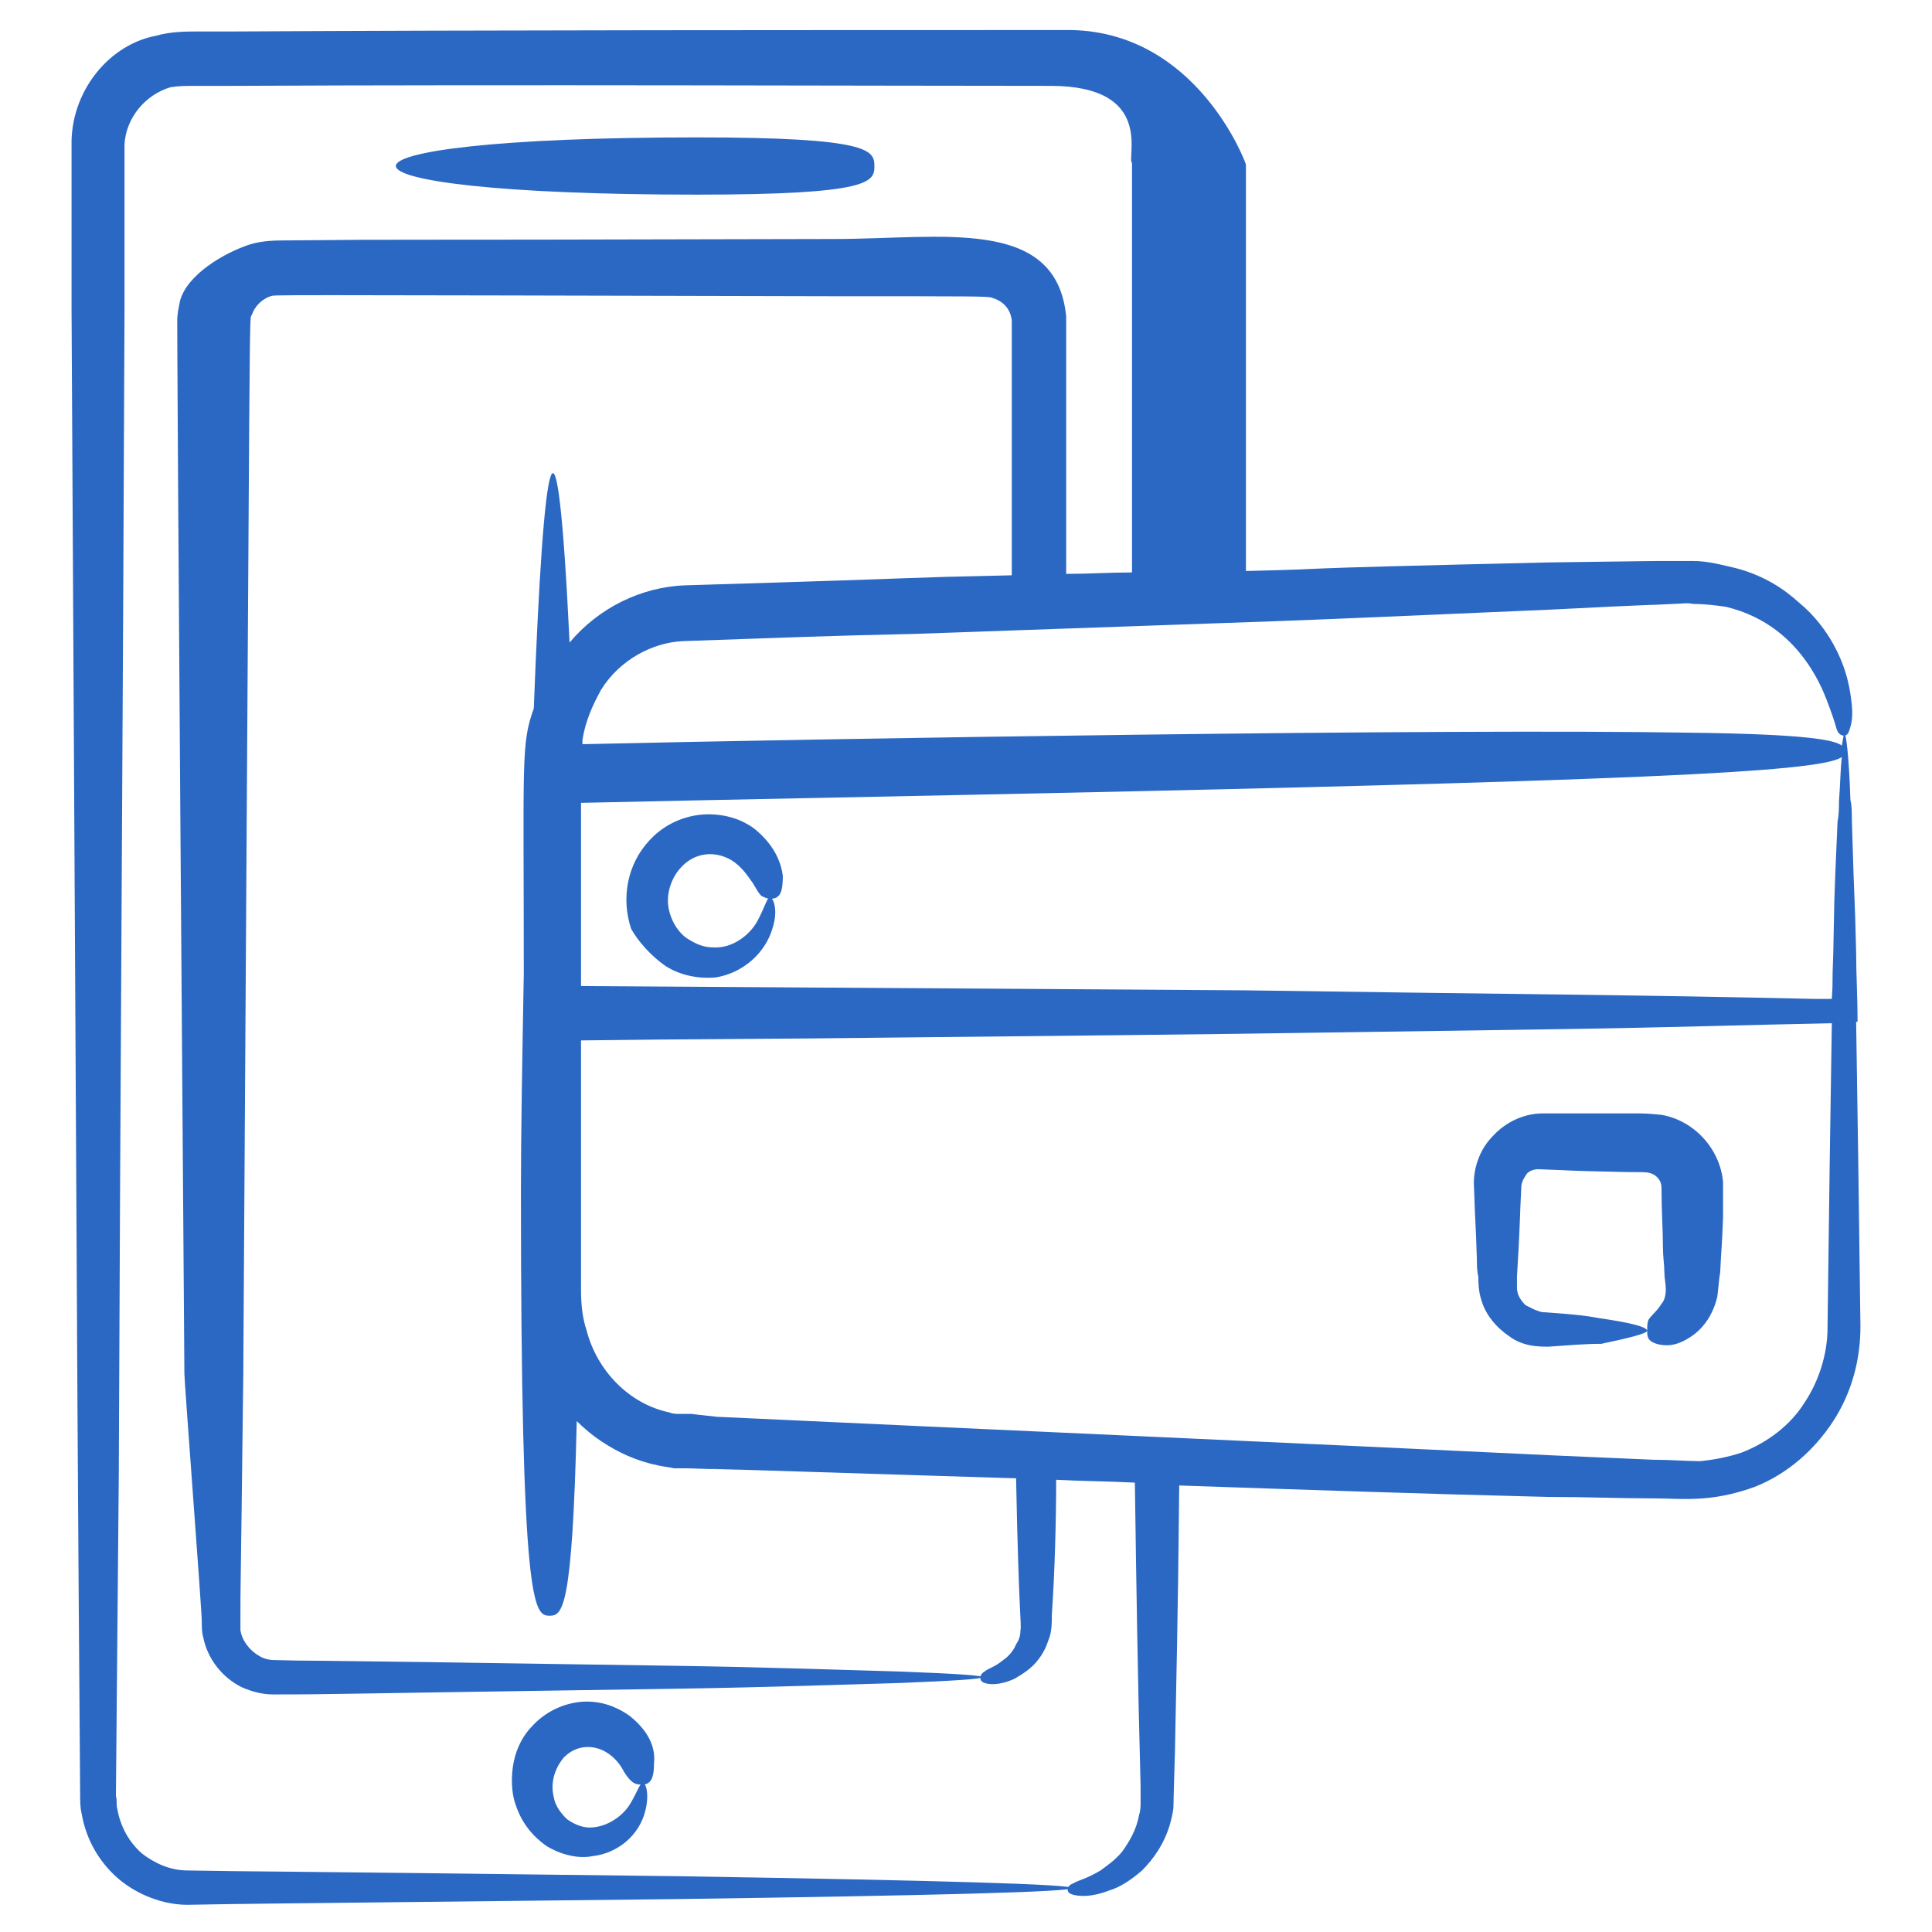
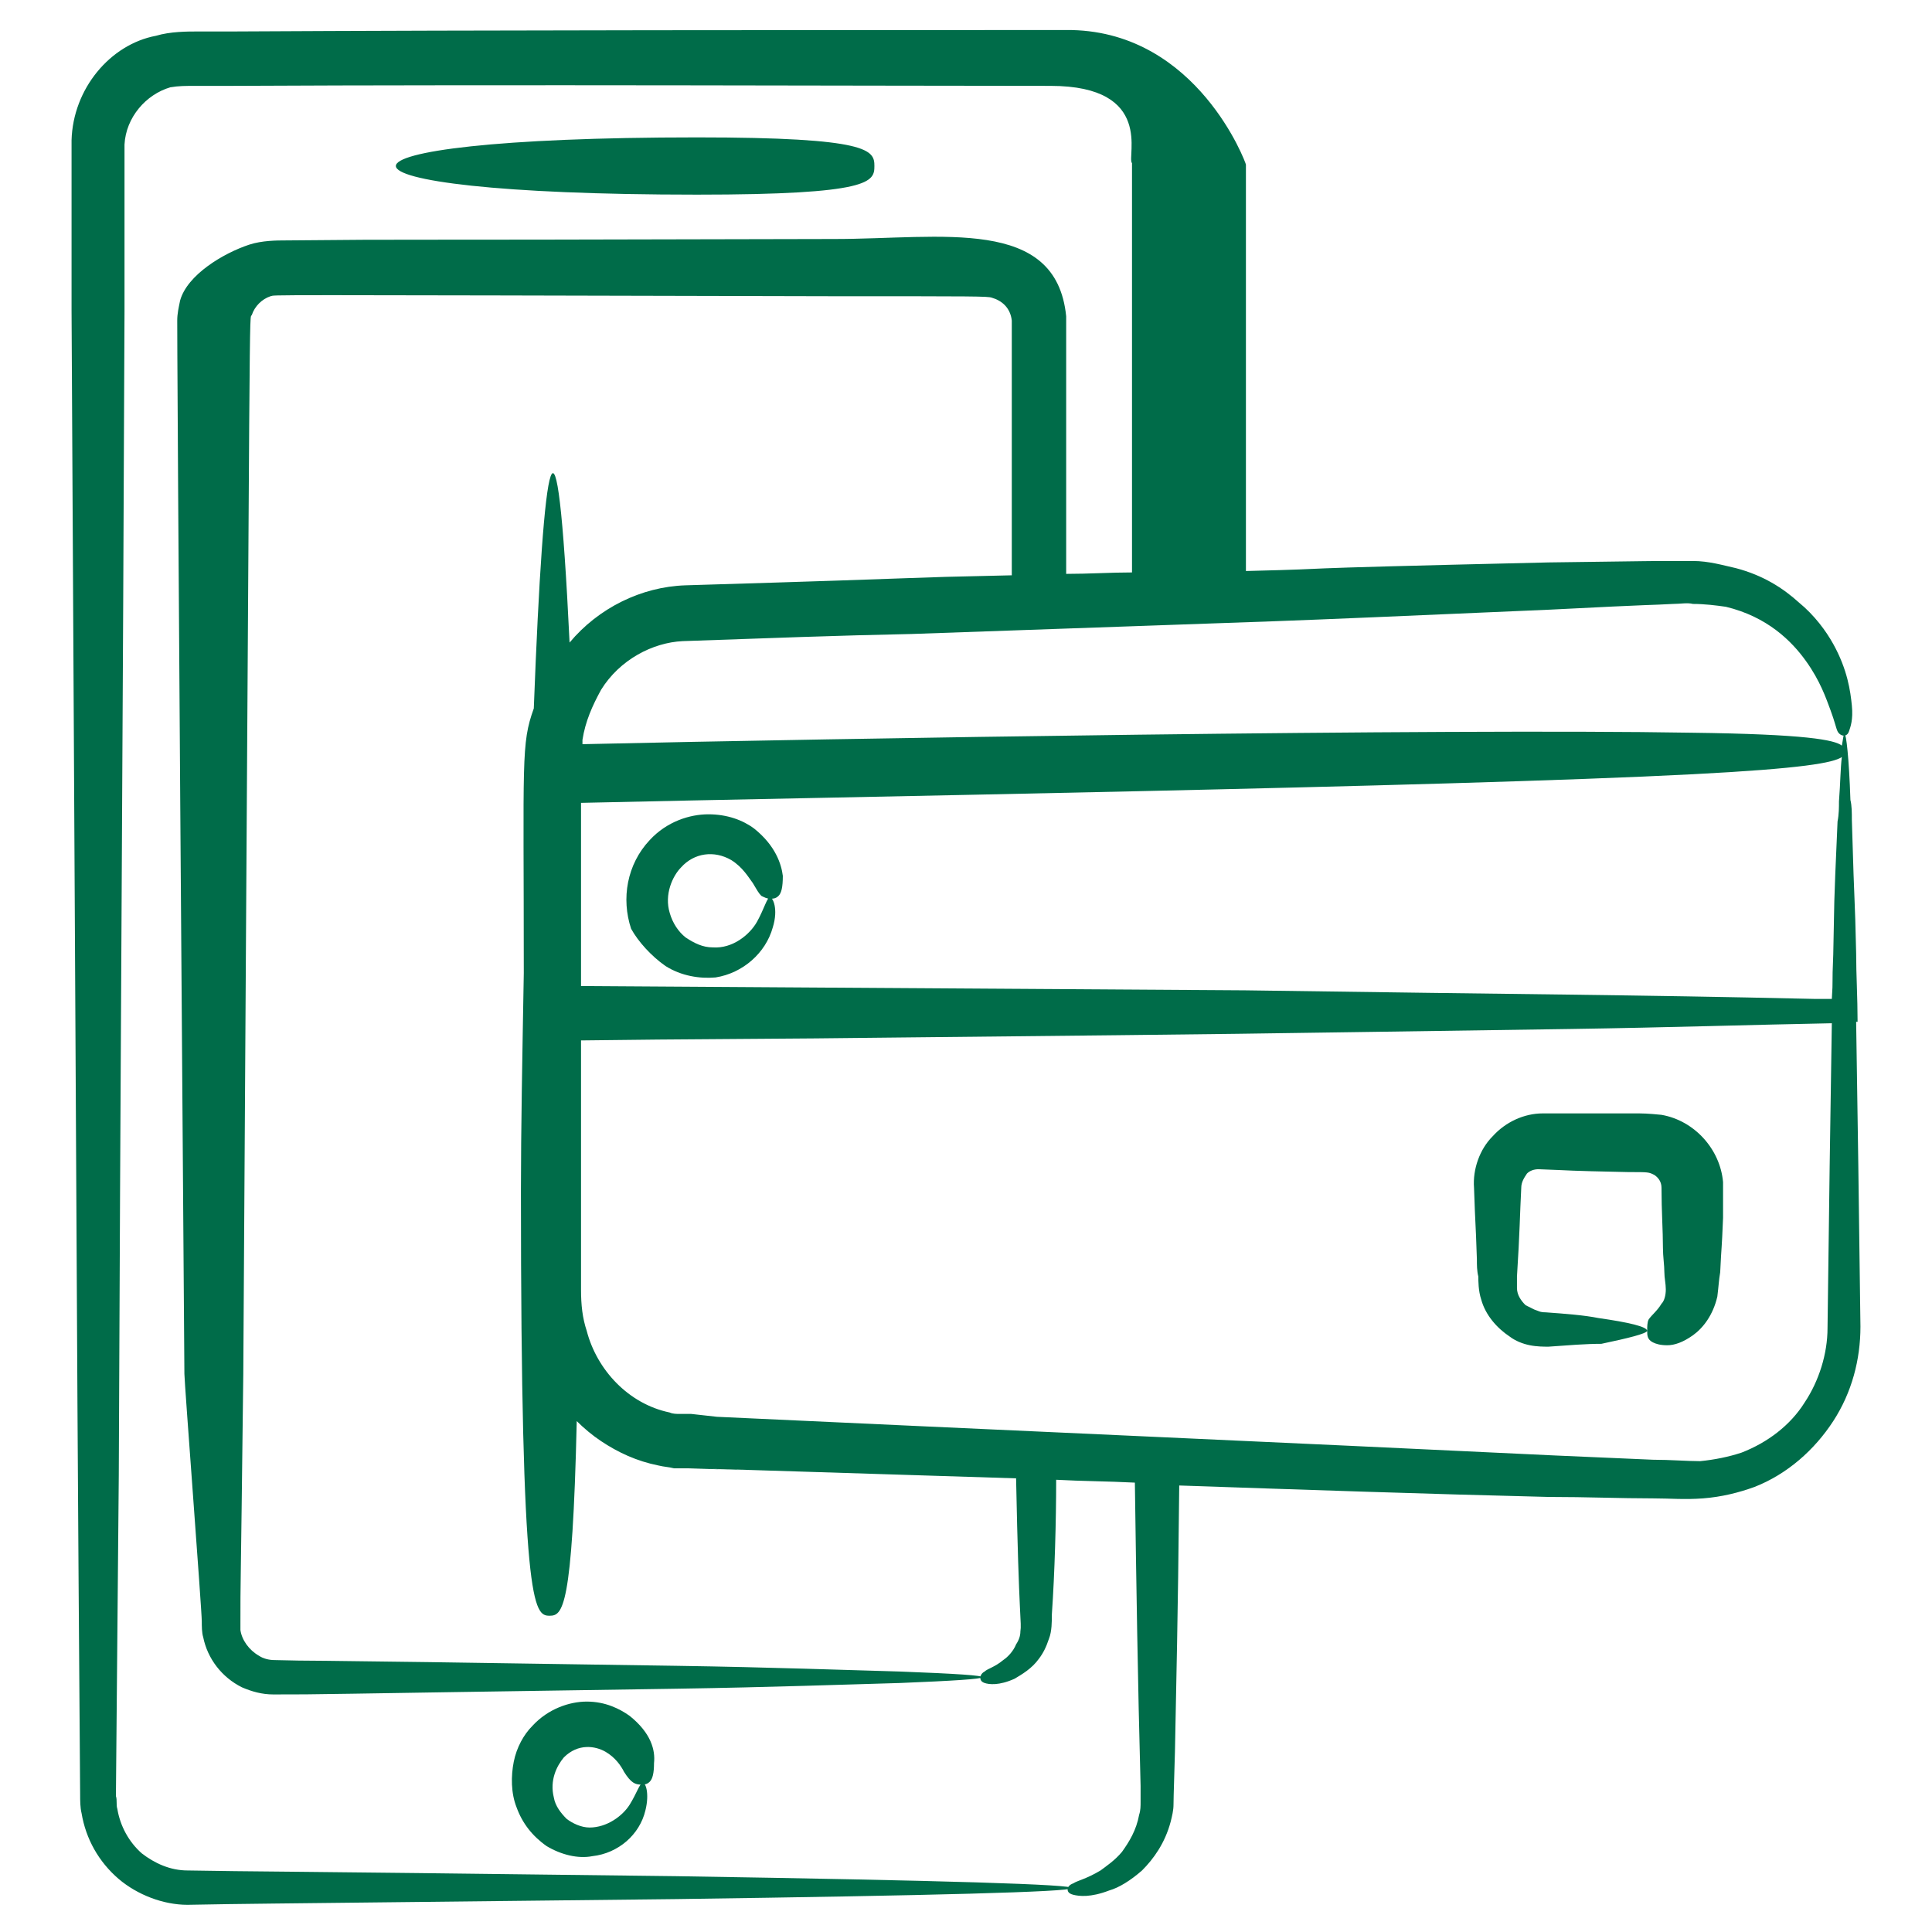
<svg xmlns="http://www.w3.org/2000/svg" width="133" height="133" viewBox="0 0 133 133" fill="none">
-   <path d="M43.348 118.124C42.658 117.631 41.673 117.138 40.392 117.138C39.21 117.138 37.732 117.631 36.648 118.813C36.057 119.404 35.565 120.291 35.368 121.276C35.171 122.261 35.171 123.444 35.565 124.429C35.959 125.513 36.648 126.399 37.634 127.089C38.619 127.68 39.801 127.975 40.786 127.778C42.56 127.581 44.037 126.301 44.431 124.626C44.727 123.444 44.431 122.655 44.234 122.754C44.037 122.754 43.84 123.444 43.348 124.232C42.855 125.02 41.771 125.808 40.589 125.808C39.998 125.808 39.407 125.512 39.013 125.217C38.619 124.823 38.225 124.33 38.126 123.739C37.831 122.557 38.323 121.572 38.816 120.981C39.801 119.995 40.983 120.193 41.673 120.587C42.362 120.981 42.757 121.572 42.954 121.966C43.446 122.754 43.742 122.852 44.136 122.852C44.333 122.852 44.53 122.853 44.727 122.655C44.924 122.458 45.023 122.064 45.023 121.375C45.121 120.488 44.825 119.306 43.348 118.124Z" fill="#2B68C3" />
-   <path d="M113.789 103.149C114.971 103.149 115.956 103.247 117.237 103.149C118.518 103.05 119.7 102.755 120.784 102.361C123.049 101.474 124.921 99.799 126.202 97.829C127.483 95.859 128.074 93.593 128.074 91.327C127.975 83.445 127.877 76.352 127.778 70.342H127.877C127.877 68.667 127.778 67.091 127.778 65.613C127.68 61.279 127.68 63.249 127.483 56.451C127.483 55.959 127.483 55.466 127.384 55.072C127.286 52.116 127.089 50.54 126.99 50.54C126.892 50.54 126.892 50.836 126.793 51.328C126.301 50.934 124.33 50.54 116.449 50.441C99.306 50.146 57.436 50.836 40.097 51.23C40.097 51.131 40.097 51.032 40.097 50.934C40.294 49.653 40.786 48.57 41.378 47.486C42.658 45.417 44.924 44.235 46.993 44.136C52.609 43.939 57.83 43.742 62.756 43.644C93.297 42.56 83.938 42.954 106.695 41.969C114.38 41.575 113.395 41.673 115.168 41.575C115.661 41.575 116.153 41.476 116.547 41.575C117.335 41.575 118.124 41.673 118.813 41.772C121.67 42.461 123.345 44.136 124.33 45.516C125.315 46.895 125.709 48.077 126.005 48.865C126.301 49.653 126.399 50.146 126.498 50.343C126.596 50.54 126.793 50.639 126.892 50.639C126.99 50.639 127.187 50.639 127.286 50.343C127.384 50.047 127.581 49.555 127.483 48.57C127.384 47.584 127.187 46.107 126.202 44.333C125.709 43.447 124.921 42.363 123.838 41.476C122.754 40.491 121.375 39.604 119.503 39.112C118.616 38.915 117.631 38.619 116.547 38.619C115.956 38.619 115.562 38.619 115.069 38.619C113.198 38.619 114.478 38.619 106.597 38.718C85.415 39.21 93.75 39.112 85.77 39.309C85.77 35.467 85.77 39.21 85.77 14.285C85.77 13.3 85.77 12.315 85.77 11.33C85.77 11.231 82.46 2.266 73.79 2.069C73.298 2.069 72.707 2.069 72.214 2.069C56.55 2.069 33.496 2.069 15.96 2.167C15.172 2.167 14.384 2.167 13.595 2.167C12.906 2.167 11.724 2.167 10.738 2.463C7.586 3.054 5.024 6.108 4.926 9.655V10.049V21.378C5.418 113.395 5.32 96.055 5.517 123.542C5.517 123.936 5.517 124.429 5.615 124.823C5.911 126.596 6.798 128.173 8.177 129.355C9.458 130.438 11.231 131.128 12.906 131.128C18.718 131.03 11.625 131.128 46.599 130.734C82.066 130.241 83.642 129.749 46.599 129.158C14.975 128.764 18.718 128.862 12.906 128.764C11.724 128.764 10.64 128.271 9.753 127.581C8.867 126.793 8.275 125.71 8.078 124.527C7.98 124.232 8.078 123.936 7.98 123.641C7.98 123.247 8.177 101.671 8.177 101.573C8.275 75.958 8.472 47.88 8.571 21.477C8.571 19.605 8.571 13.891 8.571 10.147V9.95C8.669 8.078 10.049 6.502 11.724 6.01C12.315 5.911 12.709 5.911 13.595 5.911H15.96C34.875 5.813 61.081 5.911 72.312 5.911C79.504 5.911 77.534 10.837 77.928 11.231V14.187V39.407C76.45 39.407 74.972 39.506 73.396 39.506C73.396 14.679 73.396 33.595 73.396 22.167V21.773C72.707 14.876 64.825 16.453 57.436 16.453C19.901 16.551 30.738 16.453 19.605 16.551C19.112 16.551 18.029 16.551 17.142 16.847C15.369 17.438 12.891 18.916 12.398 20.689C12.3 21.181 12.201 21.576 12.201 22.068C12.201 22.856 12.201 28.275 12.694 94.578C12.694 95.169 13.891 110.833 13.891 111.621C13.891 111.917 13.891 112.41 13.989 112.705C14.285 114.183 15.27 115.464 16.649 116.153C17.339 116.449 18.029 116.646 18.817 116.646C22.659 116.646 20.098 116.646 46.599 116.252C53.101 116.153 58.323 115.956 61.968 115.858C69.258 115.562 69.751 115.365 61.968 115.07C58.323 114.971 53.101 114.774 46.599 114.676C14.778 114.183 23.152 114.38 18.915 114.281C18.521 114.281 18.127 114.183 17.832 113.986C17.142 113.592 16.649 112.902 16.551 112.213C16.551 112.016 16.551 111.818 16.551 111.621C16.551 108.37 16.551 111.424 16.748 94.578C17.241 17.142 17.142 22.167 17.339 21.674C17.536 21.083 18.029 20.59 18.62 20.393C19.112 20.295 16.354 20.295 57.633 20.393C67.091 20.393 67.978 20.393 68.273 20.492C68.963 20.689 69.554 21.181 69.652 22.068V22.167V22.462V39.604C60.589 39.801 66.894 39.703 47.19 40.294C44.136 40.393 41.181 41.87 39.21 44.235C38.324 25.812 37.437 30.639 36.747 48.767C35.861 51.23 36.058 52.215 36.058 66.993C35.959 72.608 35.861 77.83 35.861 81.967C35.861 110.636 36.747 111.227 37.831 111.227C38.718 111.227 39.407 110.833 39.703 97.829C40.195 98.321 40.786 98.814 41.378 99.208C42.56 99.996 43.841 100.587 45.318 100.883C45.712 100.981 46.008 100.981 46.402 101.08H46.895H47.387C62.362 101.573 29.654 100.489 69.948 101.77C70.145 111.72 70.342 111.621 70.244 112.311C70.244 112.607 70.145 112.902 69.948 113.198C69.751 113.69 69.357 114.084 69.061 114.281C68.47 114.774 67.978 114.873 67.781 115.07C67.584 115.168 67.485 115.365 67.485 115.464C67.485 115.562 67.485 115.759 67.781 115.858C68.076 115.956 68.766 116.055 69.85 115.562C70.342 115.267 71.032 114.873 71.524 114.183C71.82 113.789 72.017 113.395 72.214 112.804C72.411 112.311 72.411 111.621 72.411 111.129C72.608 108.272 72.707 104.725 72.707 101.868C74.48 101.967 76.253 101.967 78.125 102.065C78.224 109.06 78.322 115.661 78.519 122.951V124.035C78.519 124.33 78.519 124.626 78.421 124.921C78.224 126.005 77.731 126.793 77.238 127.483C76.746 128.074 76.155 128.468 75.761 128.764C74.775 129.355 74.184 129.453 73.889 129.65C73.593 129.749 73.495 129.946 73.495 130.044C73.495 130.143 73.495 130.34 73.889 130.438C74.283 130.537 75.071 130.636 76.352 130.143C77.041 129.946 77.829 129.453 78.618 128.764C79.406 127.975 80.194 126.892 80.588 125.414C80.686 125.02 80.785 124.626 80.785 124.232C80.785 123.838 80.785 124.035 80.884 120.587C80.982 115.07 81.081 112.213 81.179 102.262C89.849 102.558 98.42 102.853 106.597 103.05C109.257 103.05 111.523 103.149 113.789 103.149ZM116.547 53.298C124.133 52.904 126.202 52.51 126.793 52.116C126.695 52.904 126.695 53.89 126.596 55.17C126.596 55.564 126.596 56.057 126.498 56.55C126.202 63.249 126.301 61.377 126.202 65.712C126.104 67.978 126.202 67.288 126.104 68.766C125.709 68.766 125.315 68.766 124.921 68.766C111.818 68.47 105.809 68.47 85.711 68.175C70.638 68.076 54.481 67.978 39.998 67.879C39.998 49.752 39.998 57.141 39.998 55.269C57.042 54.875 99.504 54.185 116.547 53.298ZM47.584 97.336H47.19H46.796C46.599 97.336 46.304 97.336 46.106 97.238C43.249 96.647 41.082 94.282 40.392 91.622C40.097 90.736 39.998 89.849 39.998 88.765C39.998 78.421 39.998 78.913 39.998 71.623C46.993 71.524 54.284 71.524 61.574 71.426C89.849 71.13 80.785 71.229 108.173 70.835C114.774 70.736 120.882 70.539 126.104 70.441C126.005 76.45 125.907 83.544 125.808 91.425C125.808 93.198 125.217 95.07 124.232 96.548C123.247 98.124 121.67 99.307 119.897 99.996C119.01 100.292 118.025 100.489 117.04 100.587C116.153 100.587 114.971 100.489 113.789 100.489C111.523 100.39 109.257 100.292 106.991 100.193C88.568 99.307 68.372 98.42 49.358 97.533L47.584 97.336Z" fill="#2B68C3" />
-   <path d="M113.394 91.622C113.394 91.327 112.113 91.031 110.044 90.736C109.059 90.539 107.779 90.44 106.399 90.341C106.005 90.341 105.907 90.243 105.611 90.144C105.414 90.046 105.217 89.948 105.02 89.849C104.724 89.553 104.429 89.159 104.429 88.667C104.429 88.371 104.429 88.371 104.429 87.879C104.626 84.825 104.626 83.642 104.724 81.77C104.724 81.376 104.922 81.081 105.119 80.785C105.316 80.588 105.611 80.49 105.907 80.49C108.665 80.588 107.384 80.588 112.113 80.687C113.493 80.687 113.493 80.687 113.887 80.884C114.182 81.081 114.379 81.376 114.379 81.77C114.379 83.347 114.478 84.726 114.478 85.908C114.478 86.499 114.576 87.09 114.576 87.583C114.576 87.977 114.675 88.371 114.675 88.765C114.675 89.159 114.576 89.553 114.379 89.75C114.084 90.243 113.69 90.539 113.493 90.834C113.394 91.031 113.394 91.327 113.394 91.622C113.394 91.918 113.394 92.213 113.788 92.41C113.985 92.509 114.281 92.608 114.773 92.608C115.266 92.608 115.857 92.41 116.547 91.918C117.236 91.425 117.926 90.539 118.222 89.258C118.32 88.47 118.32 88.174 118.419 87.583C118.517 85.514 118.517 86.302 118.616 83.839C118.616 82.559 118.616 82.854 118.616 82.165V81.869V81.376C118.419 79.11 116.645 77.14 114.379 76.746C113.394 76.647 113.099 76.647 112.507 76.647C107.779 76.647 109.059 76.647 106.202 76.647C104.922 76.647 103.641 77.239 102.754 78.224C101.867 79.11 101.375 80.49 101.473 81.77C101.572 84.726 101.572 83.741 101.67 86.696C101.67 87.09 101.67 87.484 101.769 87.879C101.769 88.174 101.769 88.864 101.966 89.455C102.262 90.539 103.05 91.425 103.936 92.016C104.33 92.312 104.823 92.509 105.316 92.608C105.808 92.706 106.301 92.706 106.596 92.706C107.976 92.608 109.158 92.509 110.242 92.509C112.113 92.115 113.296 91.819 113.394 91.622Z" fill="#2B68C3" />
-   <path d="M45.812 66.5C46.895 67.189 48.176 67.386 49.26 67.288C51.132 66.992 52.708 65.613 53.2 63.84C53.594 62.559 53.2 61.771 53.003 61.771C52.806 61.771 52.609 62.559 52.117 63.446C51.624 64.332 50.442 65.318 49.063 65.219C48.373 65.219 47.782 64.924 47.191 64.529C46.698 64.135 46.304 63.544 46.107 62.855C45.713 61.574 46.304 60.293 46.895 59.702C47.782 58.717 49.161 58.52 50.343 59.209C51.132 59.702 51.526 60.392 51.821 60.786C52.117 61.278 52.215 61.475 52.412 61.672C52.609 61.771 52.806 61.87 53.003 61.87C53.2 61.87 53.398 61.87 53.594 61.672C53.792 61.475 53.89 61.081 53.89 60.293C53.792 59.505 53.398 58.224 51.92 57.042C51.132 56.451 50.048 56.057 48.767 56.057C47.486 56.057 45.91 56.55 44.728 57.83C43.152 59.505 42.758 61.87 43.447 63.938C43.94 64.825 44.826 65.81 45.812 66.5Z" fill="#2B68C3" />
-   <path d="M47.978 13.399C59.997 13.399 60.194 12.512 60.194 11.428C60.194 10.344 59.898 9.458 47.978 9.458C20.294 9.458 20.393 13.399 47.978 13.399Z" fill="#2B68C3" />
+   <path d="M43.348 118.124C42.658 117.631 41.673 117.138 40.392 117.138C39.21 117.138 37.732 117.631 36.648 118.813C36.057 119.404 35.565 120.291 35.368 121.276C35.171 122.261 35.171 123.444 35.565 124.429C35.959 125.513 36.648 126.399 37.634 127.089C38.619 127.68 39.801 127.975 40.786 127.778C42.56 127.581 44.037 126.301 44.431 124.626C44.727 123.444 44.431 122.655 44.234 122.754C44.037 122.754 43.84 123.444 43.348 124.232C42.855 125.02 41.771 125.808 40.589 125.808C39.998 125.808 39.407 125.512 39.013 125.217C38.619 124.823 38.225 124.33 38.126 123.739C37.831 122.557 38.323 121.572 38.816 120.981C39.801 119.995 40.983 120.193 41.673 120.587C42.362 120.981 42.757 121.572 42.954 121.966C43.446 122.754 43.742 122.852 44.136 122.852C44.333 122.852 44.53 122.853 44.727 122.655C44.924 122.458 45.023 122.064 45.023 121.375C45.121 120.488 44.825 119.306 43.348 118.124Z" fill="#006C49" />
+   <path d="M113.789 103.149C114.971 103.149 115.956 103.247 117.237 103.149C118.518 103.05 119.7 102.755 120.784 102.361C123.049 101.474 124.921 99.799 126.202 97.829C127.483 95.859 128.074 93.593 128.074 91.327C127.975 83.445 127.877 76.352 127.778 70.342H127.877C127.877 68.667 127.778 67.091 127.778 65.613C127.68 61.279 127.68 63.249 127.483 56.451C127.483 55.959 127.483 55.466 127.384 55.072C127.286 52.116 127.089 50.54 126.99 50.54C126.892 50.54 126.892 50.836 126.793 51.328C126.301 50.934 124.33 50.54 116.449 50.441C99.306 50.146 57.436 50.836 40.097 51.23C40.097 51.131 40.097 51.032 40.097 50.934C40.294 49.653 40.786 48.57 41.378 47.486C42.658 45.417 44.924 44.235 46.993 44.136C52.609 43.939 57.83 43.742 62.756 43.644C93.297 42.56 83.938 42.954 106.695 41.969C114.38 41.575 113.395 41.673 115.168 41.575C115.661 41.575 116.153 41.476 116.547 41.575C117.335 41.575 118.124 41.673 118.813 41.772C121.67 42.461 123.345 44.136 124.33 45.516C125.315 46.895 125.709 48.077 126.005 48.865C126.301 49.653 126.399 50.146 126.498 50.343C126.596 50.54 126.793 50.639 126.892 50.639C126.99 50.639 127.187 50.639 127.286 50.343C127.384 50.047 127.581 49.555 127.483 48.57C127.384 47.584 127.187 46.107 126.202 44.333C125.709 43.447 124.921 42.363 123.838 41.476C122.754 40.491 121.375 39.604 119.503 39.112C118.616 38.915 117.631 38.619 116.547 38.619C115.956 38.619 115.562 38.619 115.069 38.619C113.198 38.619 114.478 38.619 106.597 38.718C85.415 39.21 93.75 39.112 85.77 39.309C85.77 35.467 85.77 39.21 85.77 14.285C85.77 13.3 85.77 12.315 85.77 11.33C85.77 11.231 82.46 2.266 73.79 2.069C73.298 2.069 72.707 2.069 72.214 2.069C56.55 2.069 33.496 2.069 15.96 2.167C15.172 2.167 14.384 2.167 13.595 2.167C12.906 2.167 11.724 2.167 10.738 2.463C7.586 3.054 5.024 6.108 4.926 9.655V10.049V21.378C5.418 113.395 5.32 96.055 5.517 123.542C5.517 123.936 5.517 124.429 5.615 124.823C5.911 126.596 6.798 128.173 8.177 129.355C9.458 130.438 11.231 131.128 12.906 131.128C18.718 131.03 11.625 131.128 46.599 130.734C82.066 130.241 83.642 129.749 46.599 129.158C14.975 128.764 18.718 128.862 12.906 128.764C11.724 128.764 10.64 128.271 9.753 127.581C8.867 126.793 8.275 125.71 8.078 124.527C7.98 124.232 8.078 123.936 7.98 123.641C7.98 123.247 8.177 101.671 8.177 101.573C8.275 75.958 8.472 47.88 8.571 21.477C8.571 19.605 8.571 13.891 8.571 10.147V9.95C8.669 8.078 10.049 6.502 11.724 6.01C12.315 5.911 12.709 5.911 13.595 5.911H15.96C34.875 5.813 61.081 5.911 72.312 5.911C79.504 5.911 77.534 10.837 77.928 11.231V14.187V39.407C76.45 39.407 74.972 39.506 73.396 39.506C73.396 14.679 73.396 33.595 73.396 22.167V21.773C72.707 14.876 64.825 16.453 57.436 16.453C19.901 16.551 30.738 16.453 19.605 16.551C19.112 16.551 18.029 16.551 17.142 16.847C15.369 17.438 12.891 18.916 12.398 20.689C12.3 21.181 12.201 21.576 12.201 22.068C12.201 22.856 12.201 28.275 12.694 94.578C12.694 95.169 13.891 110.833 13.891 111.621C13.891 111.917 13.891 112.41 13.989 112.705C14.285 114.183 15.27 115.464 16.649 116.153C17.339 116.449 18.029 116.646 18.817 116.646C22.659 116.646 20.098 116.646 46.599 116.252C53.101 116.153 58.323 115.956 61.968 115.858C69.258 115.562 69.751 115.365 61.968 115.07C58.323 114.971 53.101 114.774 46.599 114.676C14.778 114.183 23.152 114.38 18.915 114.281C18.521 114.281 18.127 114.183 17.832 113.986C17.142 113.592 16.649 112.902 16.551 112.213C16.551 112.016 16.551 111.818 16.551 111.621C16.551 108.37 16.551 111.424 16.748 94.578C17.241 17.142 17.142 22.167 17.339 21.674C17.536 21.083 18.029 20.59 18.62 20.393C19.112 20.295 16.354 20.295 57.633 20.393C67.091 20.393 67.978 20.393 68.273 20.492C68.963 20.689 69.554 21.181 69.652 22.068V22.167V22.462V39.604C60.589 39.801 66.894 39.703 47.19 40.294C44.136 40.393 41.181 41.87 39.21 44.235C38.324 25.812 37.437 30.639 36.747 48.767C35.861 51.23 36.058 52.215 36.058 66.993C35.959 72.608 35.861 77.83 35.861 81.967C35.861 110.636 36.747 111.227 37.831 111.227C38.718 111.227 39.407 110.833 39.703 97.829C40.195 98.321 40.786 98.814 41.378 99.208C42.56 99.996 43.841 100.587 45.318 100.883C45.712 100.981 46.008 100.981 46.402 101.08H46.895H47.387C62.362 101.573 29.654 100.489 69.948 101.77C70.145 111.72 70.342 111.621 70.244 112.311C70.244 112.607 70.145 112.902 69.948 113.198C69.751 113.69 69.357 114.084 69.061 114.281C68.47 114.774 67.978 114.873 67.781 115.07C67.584 115.168 67.485 115.365 67.485 115.464C67.485 115.562 67.485 115.759 67.781 115.858C68.076 115.956 68.766 116.055 69.85 115.562C70.342 115.267 71.032 114.873 71.524 114.183C71.82 113.789 72.017 113.395 72.214 112.804C72.411 112.311 72.411 111.621 72.411 111.129C72.608 108.272 72.707 104.725 72.707 101.868C74.48 101.967 76.253 101.967 78.125 102.065C78.224 109.06 78.322 115.661 78.519 122.951V124.035C78.519 124.33 78.519 124.626 78.421 124.921C78.224 126.005 77.731 126.793 77.238 127.483C76.746 128.074 76.155 128.468 75.761 128.764C74.775 129.355 74.184 129.453 73.889 129.65C73.593 129.749 73.495 129.946 73.495 130.044C73.495 130.143 73.495 130.34 73.889 130.438C74.283 130.537 75.071 130.636 76.352 130.143C77.041 129.946 77.829 129.453 78.618 128.764C79.406 127.975 80.194 126.892 80.588 125.414C80.686 125.02 80.785 124.626 80.785 124.232C80.785 123.838 80.785 124.035 80.884 120.587C80.982 115.07 81.081 112.213 81.179 102.262C89.849 102.558 98.42 102.853 106.597 103.05C109.257 103.05 111.523 103.149 113.789 103.149ZM116.547 53.298C124.133 52.904 126.202 52.51 126.793 52.116C126.695 52.904 126.695 53.89 126.596 55.17C126.596 55.564 126.596 56.057 126.498 56.55C126.202 63.249 126.301 61.377 126.202 65.712C126.104 67.978 126.202 67.288 126.104 68.766C125.709 68.766 125.315 68.766 124.921 68.766C111.818 68.47 105.809 68.47 85.711 68.175C70.638 68.076 54.481 67.978 39.998 67.879C39.998 49.752 39.998 57.141 39.998 55.269C57.042 54.875 99.504 54.185 116.547 53.298ZM47.584 97.336H47.19H46.796C46.599 97.336 46.304 97.336 46.106 97.238C43.249 96.647 41.082 94.282 40.392 91.622C40.097 90.736 39.998 89.849 39.998 88.765C39.998 78.421 39.998 78.913 39.998 71.623C46.993 71.524 54.284 71.524 61.574 71.426C89.849 71.13 80.785 71.229 108.173 70.835C114.774 70.736 120.882 70.539 126.104 70.441C126.005 76.45 125.907 83.544 125.808 91.425C125.808 93.198 125.217 95.07 124.232 96.548C123.247 98.124 121.67 99.307 119.897 99.996C119.01 100.292 118.025 100.489 117.04 100.587C116.153 100.587 114.971 100.489 113.789 100.489C111.523 100.39 109.257 100.292 106.991 100.193C88.568 99.307 68.372 98.42 49.358 97.533L47.584 97.336Z" fill="#006C49" />
+   <path d="M113.394 91.622C113.394 91.327 112.113 91.031 110.044 90.736C109.059 90.539 107.779 90.44 106.399 90.341C106.005 90.341 105.907 90.243 105.611 90.144C105.414 90.046 105.217 89.948 105.02 89.849C104.724 89.553 104.429 89.159 104.429 88.667C104.429 88.371 104.429 88.371 104.429 87.879C104.626 84.825 104.626 83.642 104.724 81.77C104.724 81.376 104.922 81.081 105.119 80.785C105.316 80.588 105.611 80.49 105.907 80.49C108.665 80.588 107.384 80.588 112.113 80.687C113.493 80.687 113.493 80.687 113.887 80.884C114.182 81.081 114.379 81.376 114.379 81.77C114.379 83.347 114.478 84.726 114.478 85.908C114.478 86.499 114.576 87.09 114.576 87.583C114.576 87.977 114.675 88.371 114.675 88.765C114.675 89.159 114.576 89.553 114.379 89.75C114.084 90.243 113.69 90.539 113.493 90.834C113.394 91.031 113.394 91.327 113.394 91.622C113.394 91.918 113.394 92.213 113.788 92.41C113.985 92.509 114.281 92.608 114.773 92.608C115.266 92.608 115.857 92.41 116.547 91.918C117.236 91.425 117.926 90.539 118.222 89.258C118.32 88.47 118.32 88.174 118.419 87.583C118.517 85.514 118.517 86.302 118.616 83.839C118.616 82.559 118.616 82.854 118.616 82.165V81.869V81.376C118.419 79.11 116.645 77.14 114.379 76.746C113.394 76.647 113.099 76.647 112.507 76.647C107.779 76.647 109.059 76.647 106.202 76.647C104.922 76.647 103.641 77.239 102.754 78.224C101.867 79.11 101.375 80.49 101.473 81.77C101.572 84.726 101.572 83.741 101.67 86.696C101.67 87.09 101.67 87.484 101.769 87.879C101.769 88.174 101.769 88.864 101.966 89.455C102.262 90.539 103.05 91.425 103.936 92.016C104.33 92.312 104.823 92.509 105.316 92.608C105.808 92.706 106.301 92.706 106.596 92.706C107.976 92.608 109.158 92.509 110.242 92.509C112.113 92.115 113.296 91.819 113.394 91.622Z" fill="#006C49" />
+   <path d="M45.812 66.5C46.895 67.189 48.176 67.386 49.26 67.288C51.132 66.992 52.708 65.613 53.2 63.84C53.594 62.559 53.2 61.771 53.003 61.771C52.806 61.771 52.609 62.559 52.117 63.446C51.624 64.332 50.442 65.318 49.063 65.219C48.373 65.219 47.782 64.924 47.191 64.529C46.698 64.135 46.304 63.544 46.107 62.855C45.713 61.574 46.304 60.293 46.895 59.702C47.782 58.717 49.161 58.52 50.343 59.209C51.132 59.702 51.526 60.392 51.821 60.786C52.117 61.278 52.215 61.475 52.412 61.672C52.609 61.771 52.806 61.87 53.003 61.87C53.2 61.87 53.398 61.87 53.594 61.672C53.792 61.475 53.89 61.081 53.89 60.293C53.792 59.505 53.398 58.224 51.92 57.042C51.132 56.451 50.048 56.057 48.767 56.057C47.486 56.057 45.91 56.55 44.728 57.83C43.152 59.505 42.758 61.87 43.447 63.938C43.94 64.825 44.826 65.81 45.812 66.5Z" fill="#006C49" />
+   <path d="M47.978 13.399C59.997 13.399 60.194 12.512 60.194 11.428C60.194 10.344 59.898 9.458 47.978 9.458C20.294 9.458 20.393 13.399 47.978 13.399Z" fill="#006C49" />
</svg>
